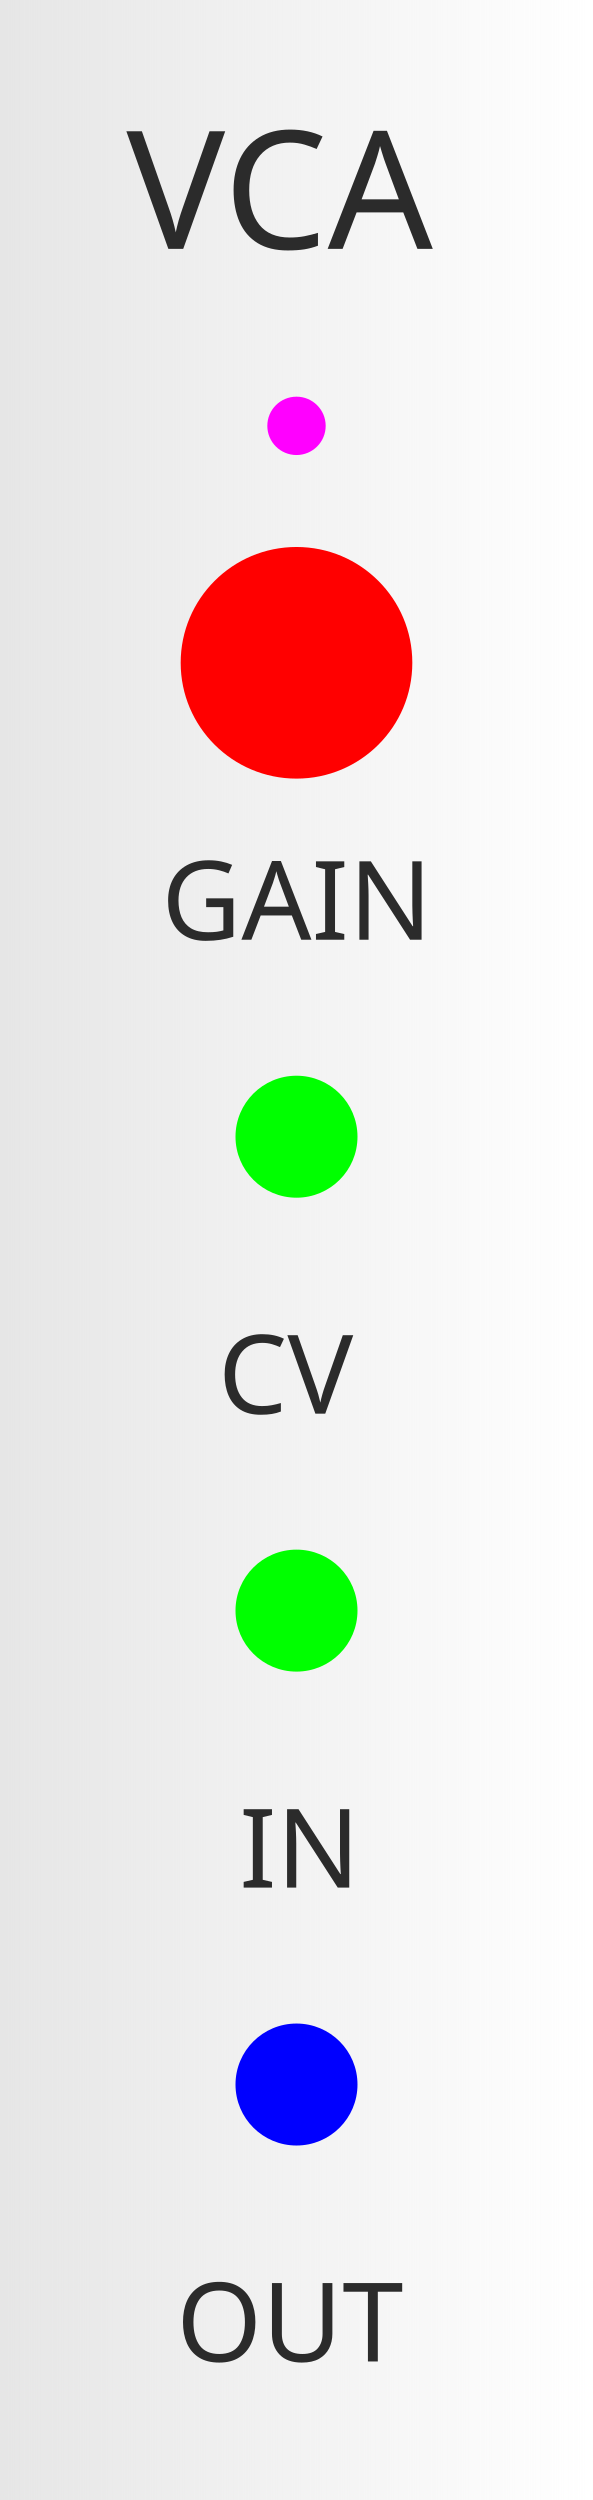
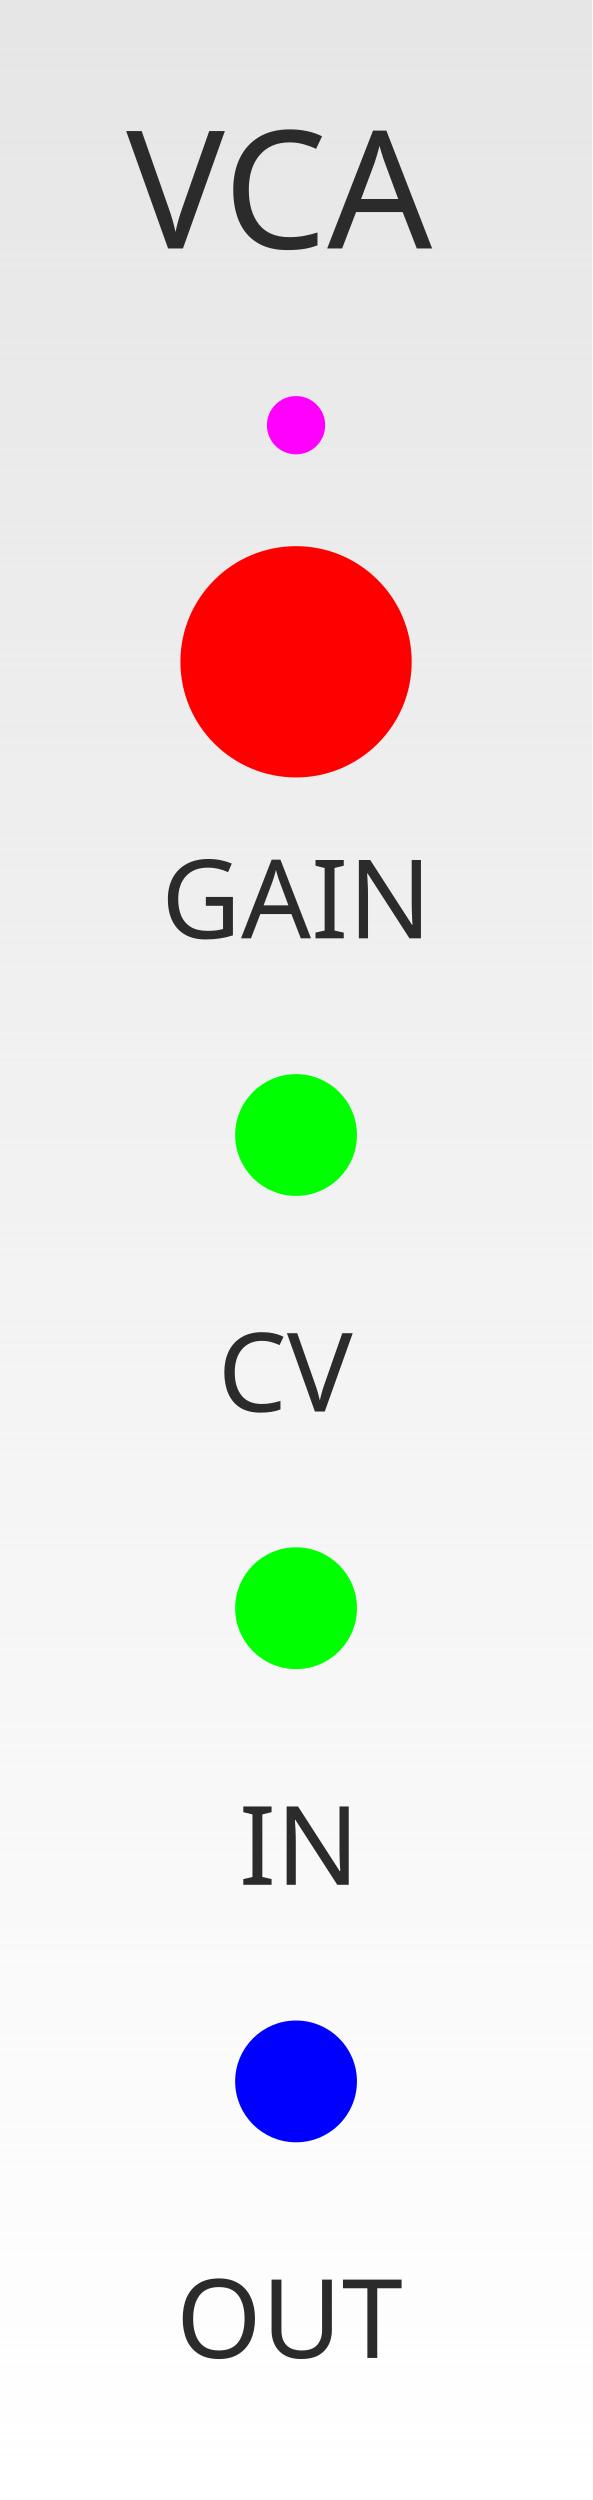
- <svg xmlns="http://www.w3.org/2000/svg" xmlns:xlink="http://www.w3.org/1999/xlink" width="30.48mm" height="128.5mm" viewBox="0 0 30.48 128.5" version="1.1" id="svg8">
+ <svg xmlns="http://www.w3.org/2000/svg" xmlns:xlink="http://www.w3.org/1999/xlink" width="30.48mm" height="128.693mm" viewBox="0 0 30.48 128.693" version="1.1" id="svg8">
  <defs id="defs2">
    <linearGradient id="linearGradient861">
      <stop style="stop-color:#e6e6e6;stop-opacity:1;" offset="0" id="stop857" />
      <stop style="stop-color:#e6e6e6;stop-opacity:0;" offset="1" id="stop859" />
    </linearGradient>
    <rect x="9.423" y="9.32" width="97.915" height="56.087" id="rect23681" />
    <rect x="9.365" y="10.59" width="97.819" height="45.075" id="rect10745" />
    <rect x="2.388" y="197.018" width="108.489" height="54.756" id="rect3859" />
    <rect x="101.231" y="145.259" width="99.916" height="132.349" id="rect75604" />
    <rect x="4.944" y="9.388" width="91.483" height="41.862" id="rect69658" />
    <rect x="0.933" y="-2.585" width="114.336" height="41.413" id="rect46872" />
    <rect x="9.277" y="7.856" width="100.7" height="49.553" id="rect37756" />
    <rect x="15.559" y="12.647" width="100.254" height="46.195" id="rect33256" />
    <rect x="9.423" y="9.32" width="97.915" height="56.087" id="rect26403" />
    <rect x="9.423" y="9.32" width="97.915" height="56.087" id="rect30163" />
    <rect x="9.423" y="9.32" width="97.915" height="56.087" id="rect39089" />
    <rect x="9.423" y="9.32" width="97.915" height="56.087" id="rect39307" />
-     <linearGradient xlink:href="#linearGradient861" id="linearGradient863" x1="0" y1="232.75" x2="30.48" y2="232.75" gradientUnits="userSpaceOnUse" />
+     <linearGradient xlink:href="#linearGradient861" id="linearGradient1277" gradientUnits="userSpaceOnUse" x1="15.488" y1="168.69" x2="15.488" y2="296.667" />
  </defs>
  <g id="layer1" transform="translate(0,-168.5)" style="display:inline">
-     <rect style="display:inline;opacity:1;vector-effect:none;fill:url(#linearGradient863);fill-opacity:1;fill-rule:nonzero;stroke:none;stroke-width:0.649;stroke-linecap:butt;stroke-linejoin:miter;stroke-miterlimit:4;stroke-dasharray:none;stroke-dashoffset:0;stroke-opacity:1;paint-order:normal" id="rect420" width="30.48" height="128.5" x="5.9211732e-17" y="168.5" />
+     <rect style="display:inline;opacity:1;fill:url(#linearGradient1277);fill-opacity:1;fill-rule:nonzero;stroke:none;stroke-width:0.649;stroke-linecap:butt;stroke-linejoin:miter;stroke-miterlimit:4;stroke-dasharray:none;stroke-dashoffset:0;stroke-opacity:1;paint-order:normal" id="rect420" width="30.48" height="128.693" x="5.9211732e-17" y="168.5" />
    <text xml:space="preserve" transform="matrix(0.2645833,0,0,0.2645833,6.568877,282.4192)" id="text39305" style="font-style:normal;font-weight:normal;font-size:21.333px;line-height:1.25;font-family:sans-serif;white-space:pre;shape-inside:url(#rect39307);fill:#2b2b2b;fill-opacity:1;stroke:none">
-       <tspan x="9.424" y="28.195" id="tspan7673">OUT</tspan>
+       <tspan x="9.424" y="28.195" id="tspan1644">OUT</tspan>
    </text>
    <text xml:space="preserve" transform="matrix(0.2645833,0,0,0.2645833,9.803127,258.063)" id="text39087" style="font-style:normal;font-weight:normal;font-size:21.333px;line-height:1.25;font-family:sans-serif;white-space:pre;shape-inside:url(#rect39089);fill:#2b2b2b;fill-opacity:1;stroke:none">
-       <tspan x="9.424" y="28.195" id="tspan7675">IN</tspan>
+       <tspan x="9.424" y="28.195" id="tspan1646">IN</tspan>
    </text>
    <text xml:space="preserve" transform="matrix(0.2645833,0,0,0.2645833,8.710344,233.7012)" id="text26401" style="font-style:normal;font-weight:normal;font-size:21.333px;line-height:1.25;font-family:sans-serif;white-space:pre;shape-inside:url(#rect26403);fill:#2b2b2b;fill-opacity:1;stroke:none">
-       <tspan x="9.424" y="28.195" id="tspan7677">CV</tspan>
+       <tspan x="9.424" y="28.195" id="tspan1648">CV</tspan>
    </text>
    <text xml:space="preserve" transform="matrix(0.2645833,0,0,0.2645833,5.804067,209.3422)" id="text30161" style="font-style:normal;font-weight:normal;font-size:21.333px;line-height:1.25;font-family:sans-serif;white-space:pre;shape-inside:url(#rect30163);fill:#2b2b2b;fill-opacity:1;stroke:none">
-       <tspan x="9.424" y="28.195" id="tspan7679">GAIN</tspan>
+       <tspan x="9.424" y="28.195" id="tspan1650">GAIN</tspan>
    </text>
    <text xml:space="preserve" transform="matrix(0.2645833,0,0,0.2645833,4.000893,171.334)" id="text23679" style="font-style:normal;font-weight:normal;font-size:32px;line-height:1.25;font-family:sans-serif;white-space:pre;shape-inside:url(#rect23681);fill:#2b2b2b;fill-opacity:1;stroke:none">
-       <tspan x="9.424" y="37.633" id="tspan7681">VCA</tspan>
+       <tspan x="9.424" y="37.633" id="tspan1652">VCA</tspan>
    </text>
  </g>
  <g id="layer2" style="display:inline">
-     <rect style="display:none;fill:#ffff00;stroke-width:0.265" id="rect6259" width="30.48" height="128.5" x="-9.7144515e-17" y="0" />
+     <rect style="display:none;fill:#ffff00;stroke-width:0.265" id="rect6259" width="30.48" height="128.693" x="-9.7144515e-17" y="0" />
    <circle style="display:inline;opacity:1;vector-effect:none;fill:#0000ff;fill-opacity:1;fill-rule:evenodd;stroke:none;stroke-width:0.784;stroke-linecap:butt;stroke-linejoin:miter;stroke-miterlimit:4;stroke-dasharray:none;stroke-dashoffset:0;stroke-opacity:1;paint-order:normal" id="circle4958" cx="15.24" cy="107.145" r="3.135" />
    <circle r="3.135" cy="82.786" cx="15.24" id="circle4956" style="display:inline;opacity:1;vector-effect:none;fill:#00ff00;fill-opacity:1;fill-rule:evenodd;stroke:none;stroke-width:0.784;stroke-linecap:butt;stroke-linejoin:miter;stroke-miterlimit:4;stroke-dasharray:none;stroke-dashoffset:0;stroke-opacity:1;paint-order:normal" />
    <circle r="3.135" cy="58.427" cx="15.24" id="circle6283" style="display:inline;opacity:1;vector-effect:none;fill:#00ff00;fill-opacity:1;fill-rule:evenodd;stroke:none;stroke-width:0.784;stroke-linecap:butt;stroke-linejoin:miter;stroke-miterlimit:4;stroke-dasharray:none;stroke-dashoffset:0;stroke-opacity:1;paint-order:normal" />
    <ellipse style="display:inline;opacity:1;vector-effect:none;fill:#ff0000;fill-opacity:1;fill-rule:evenodd;stroke:none;stroke-width:1.488;stroke-linecap:butt;stroke-linejoin:miter;stroke-miterlimit:4;stroke-dasharray:none;stroke-dashoffset:0;stroke-opacity:1;paint-order:normal" id="path4954" cx="15.24" cy="34.068" rx="5.953" ry="5.953" />
    <circle r="1.5" cy="21.889" cx="15.24" id="circle66" style="display:inline;opacity:1;vector-effect:none;fill:#ff00ff;fill-opacity:1;fill-rule:evenodd;stroke:none;stroke-width:0.375;stroke-linecap:butt;stroke-linejoin:miter;stroke-miterlimit:4;stroke-dasharray:none;stroke-dashoffset:0;stroke-opacity:1;paint-order:normal" />
  </g>
</svg>
